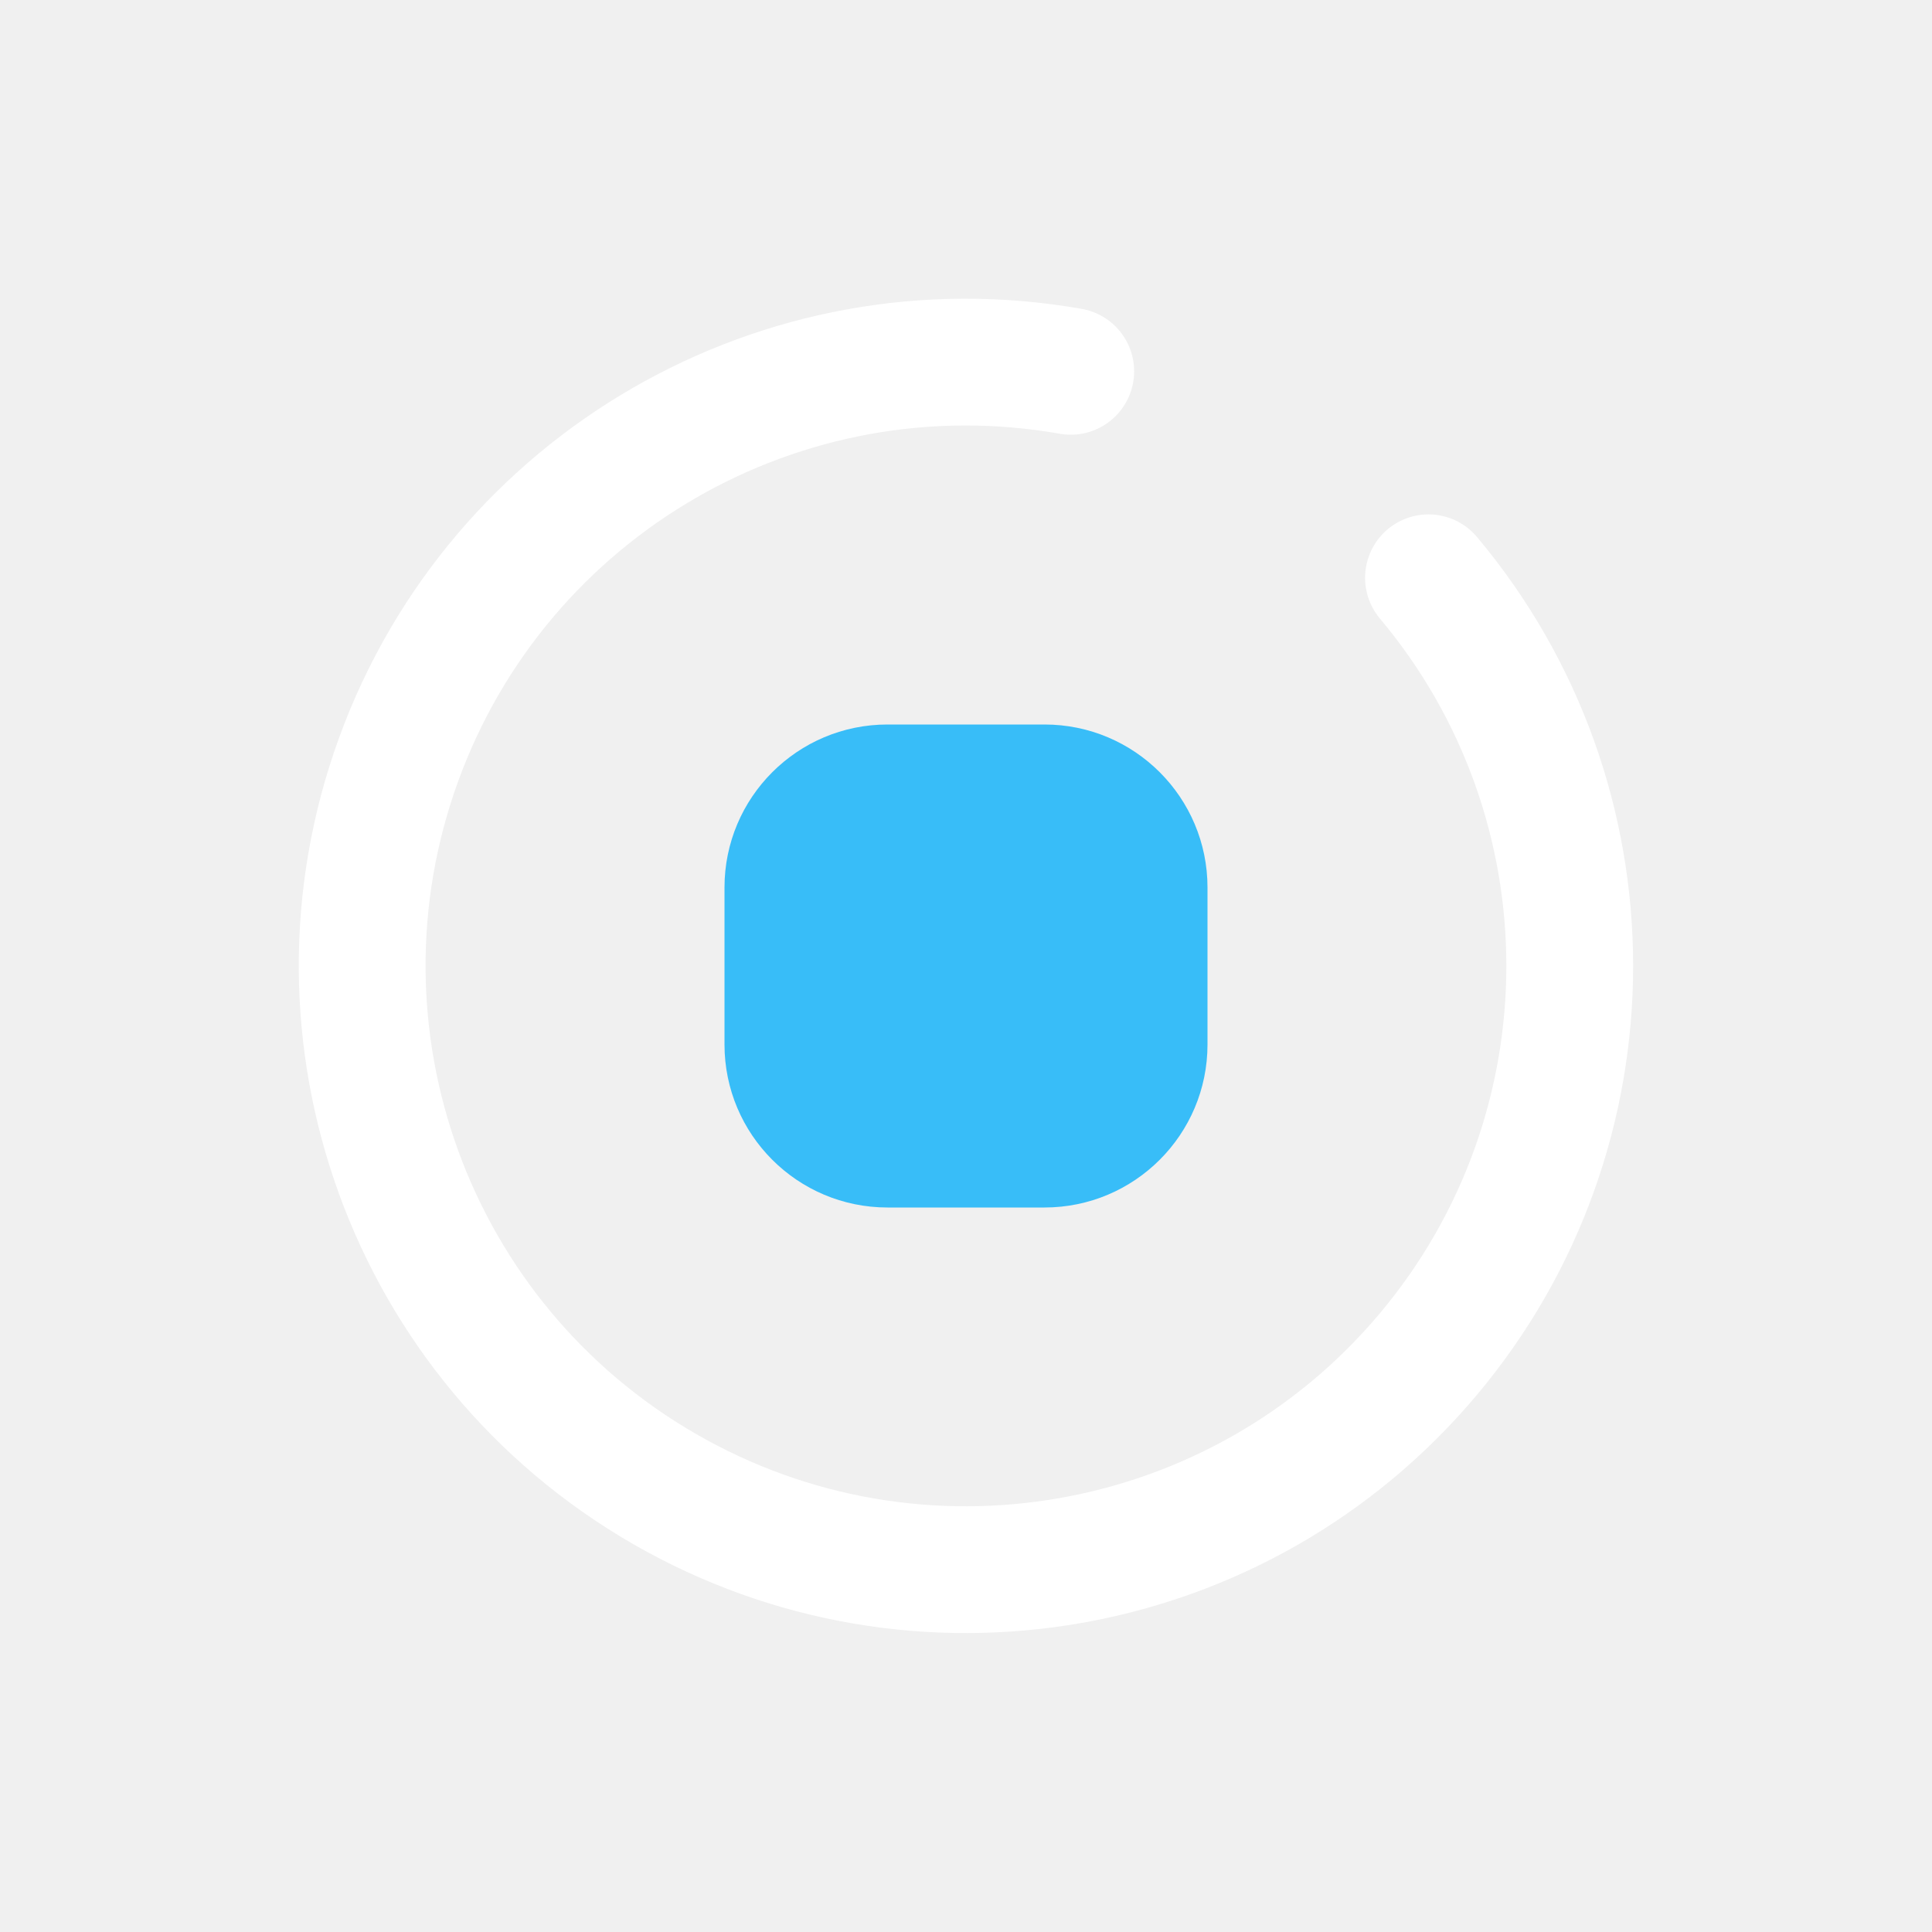
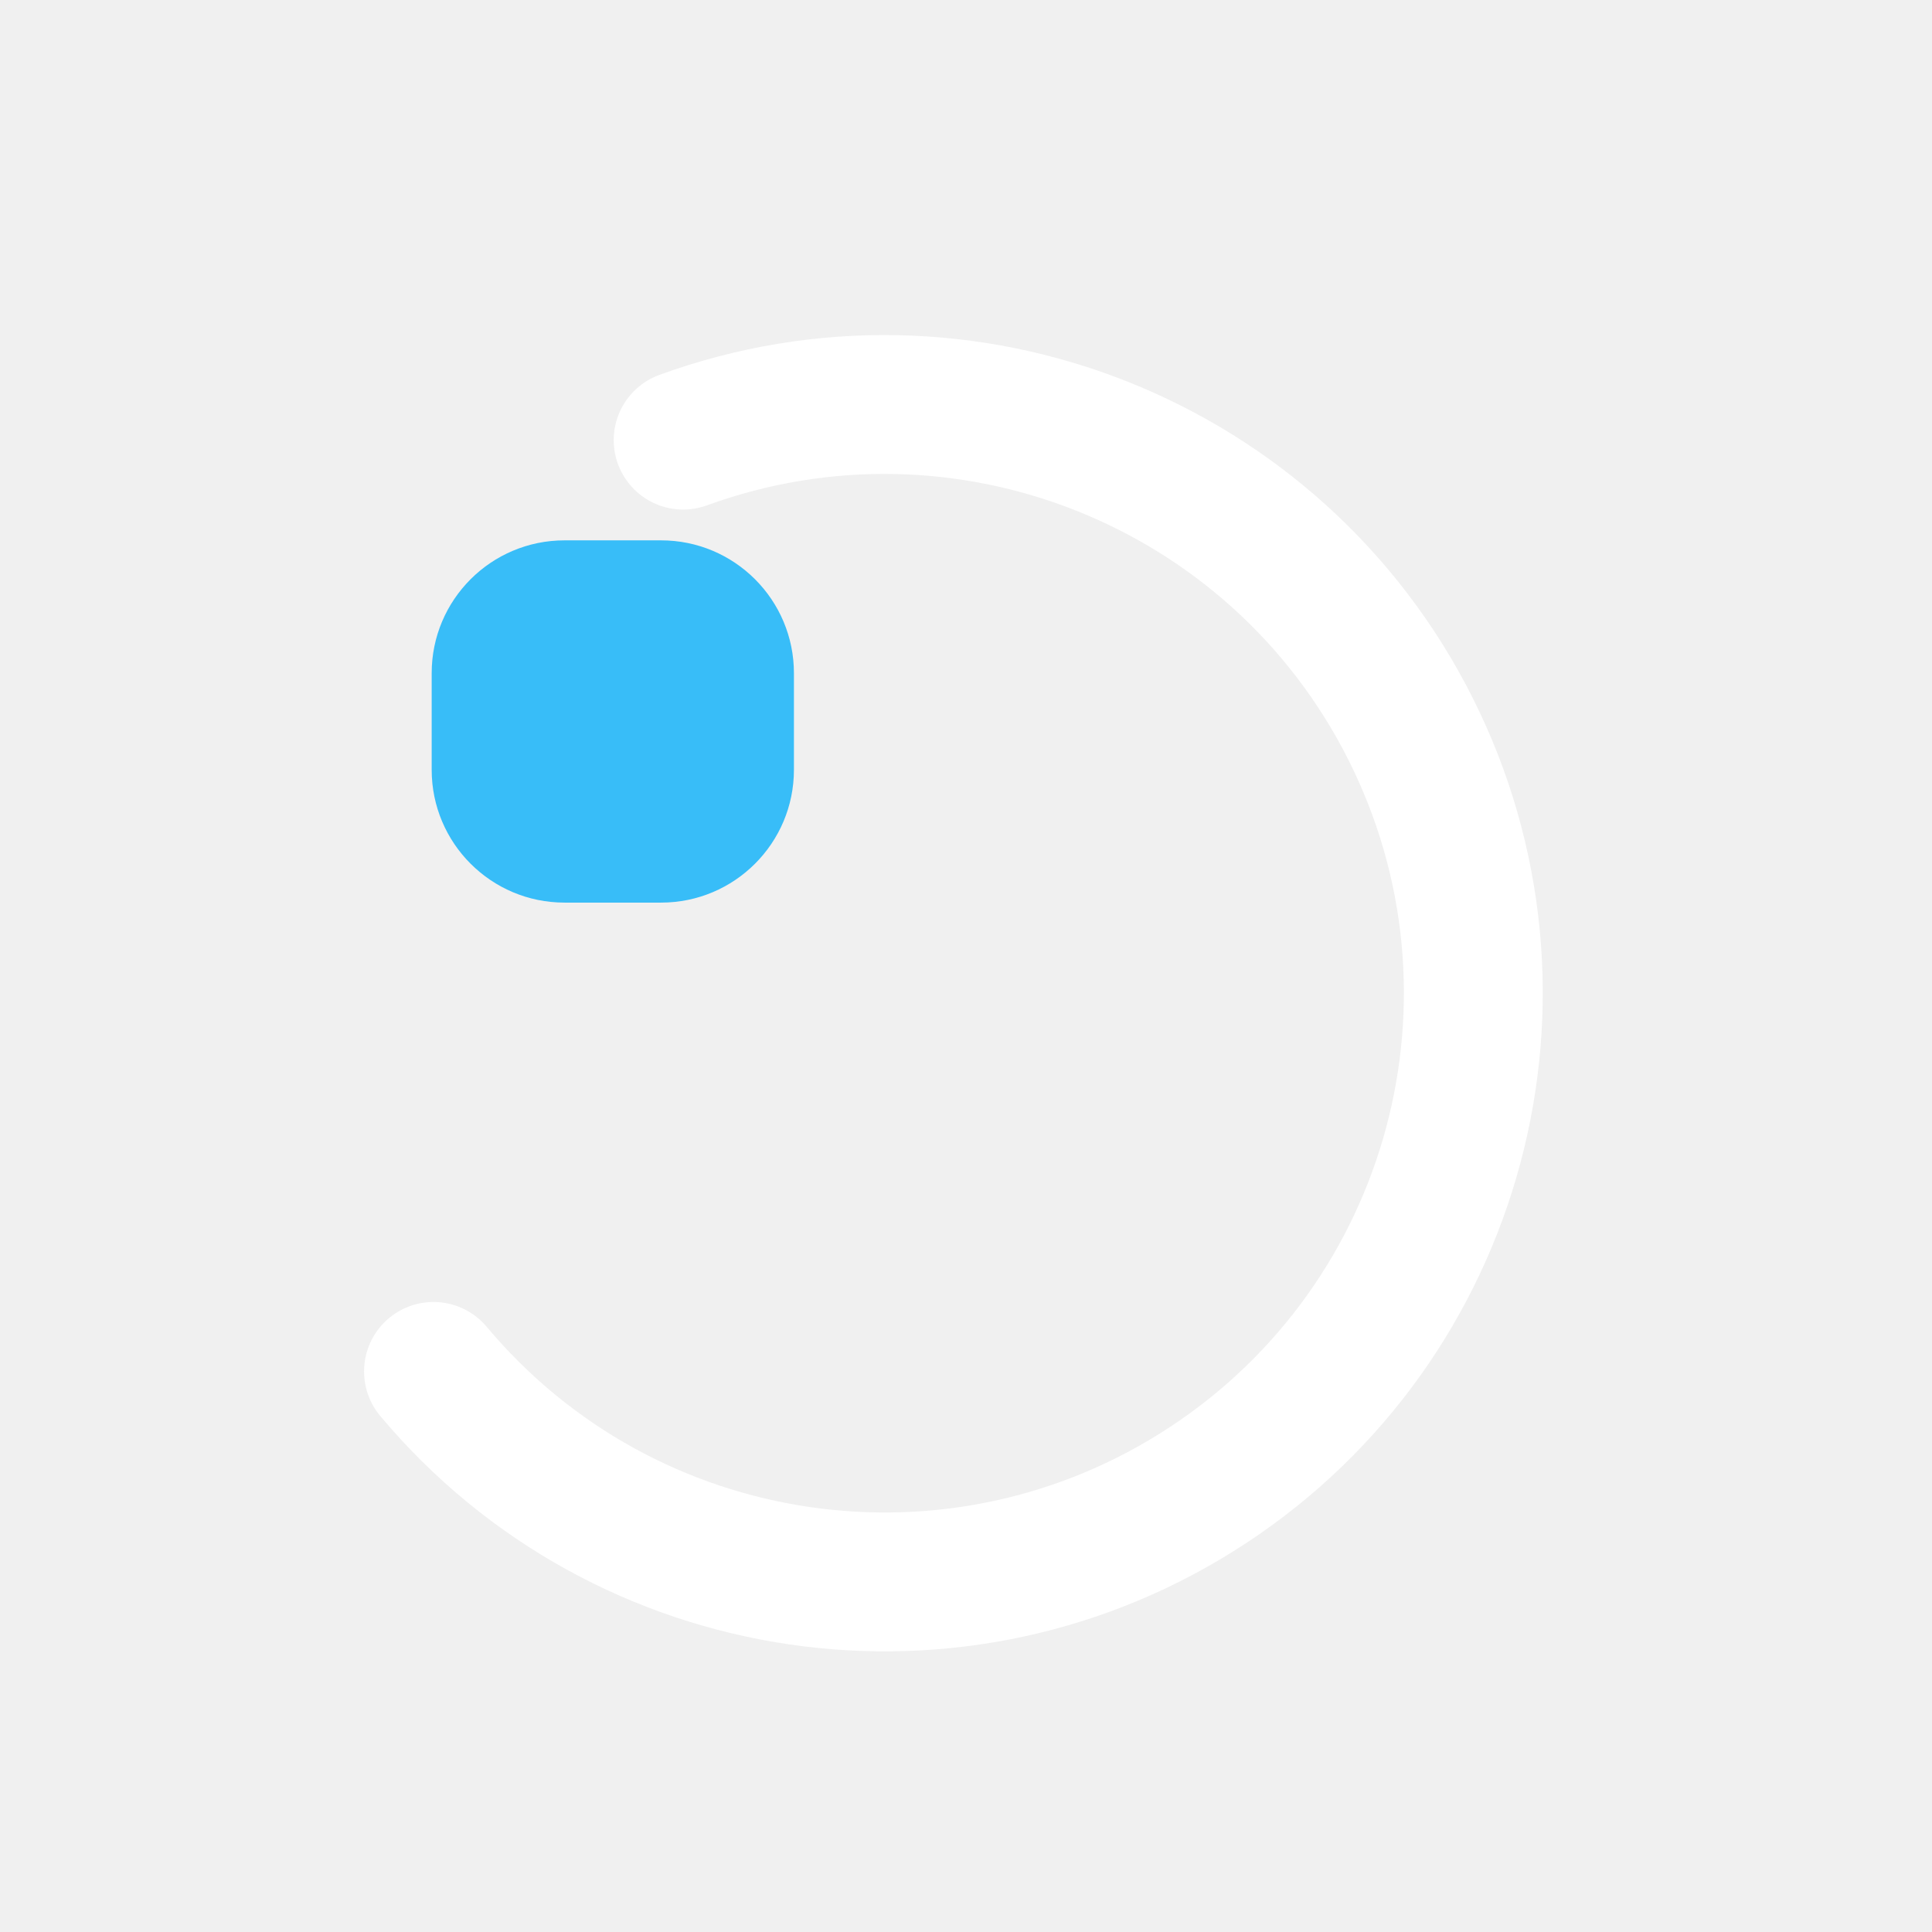
<svg xmlns="http://www.w3.org/2000/svg" viewBox="0 0 64.0 64.0" width="64.0" height="64.0" role="img" aria-label="DSH Pocket">
-   <path d="M47.32 19.14 A20.00 20.00 0 1 1 35.47 12.30" fill="none" stroke="#FFFFFF" stroke-width="4.2" stroke-linecap="round" />
-   <path d="M29.40 24.00 L34.60 24.00 A5.40 5.40 0 0 1 40.00 29.40 L40.00 34.60 A5.40 5.40 0 0 1 34.60 40.00 L29.40 40.00 A5.40 5.40 0 0 1 24.00 34.60 L24.00 29.40 A5.40 5.40 0 0 1 29.40 24.00 Z" fill="#38BDF8" />
+   <path d="M22.63 14.58 A19.50 19.50 0 1 1 14.36 45.43" fill="none" stroke="#FFFFFF" stroke-width="4.6" stroke-linecap="round" />
+   <path d="M18.70 17.90 L21.90 17.90 A4.40 4.40 0 0 1 26.30 22.30 L26.30 25.50 A4.40 4.40 0 0 1 21.90 29.90 L18.70 29.90 A4.40 4.40 0 0 1 14.30 25.50 L14.30 22.30 A4.40 4.40 0 0 1 18.70 17.90 Z" fill="#38BDF8" />
</svg>
